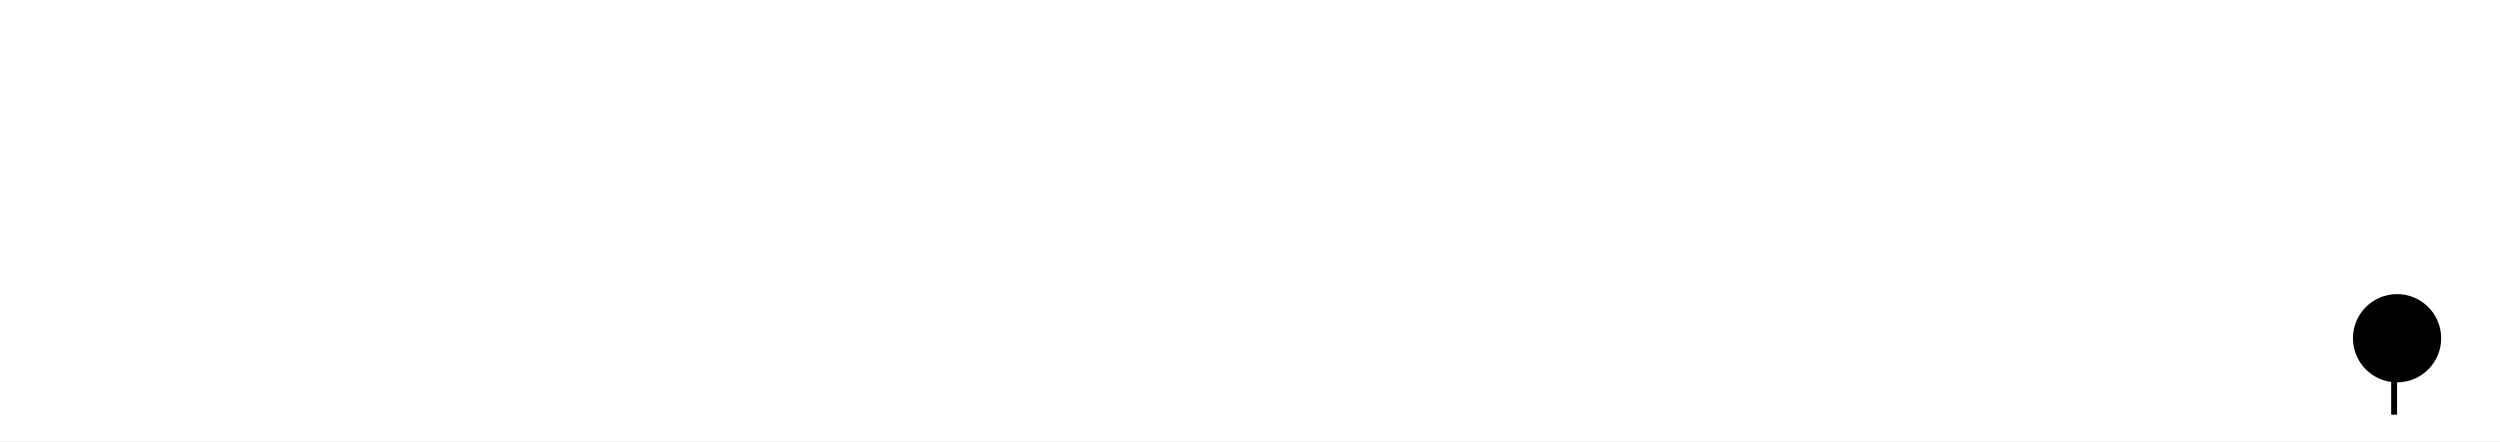
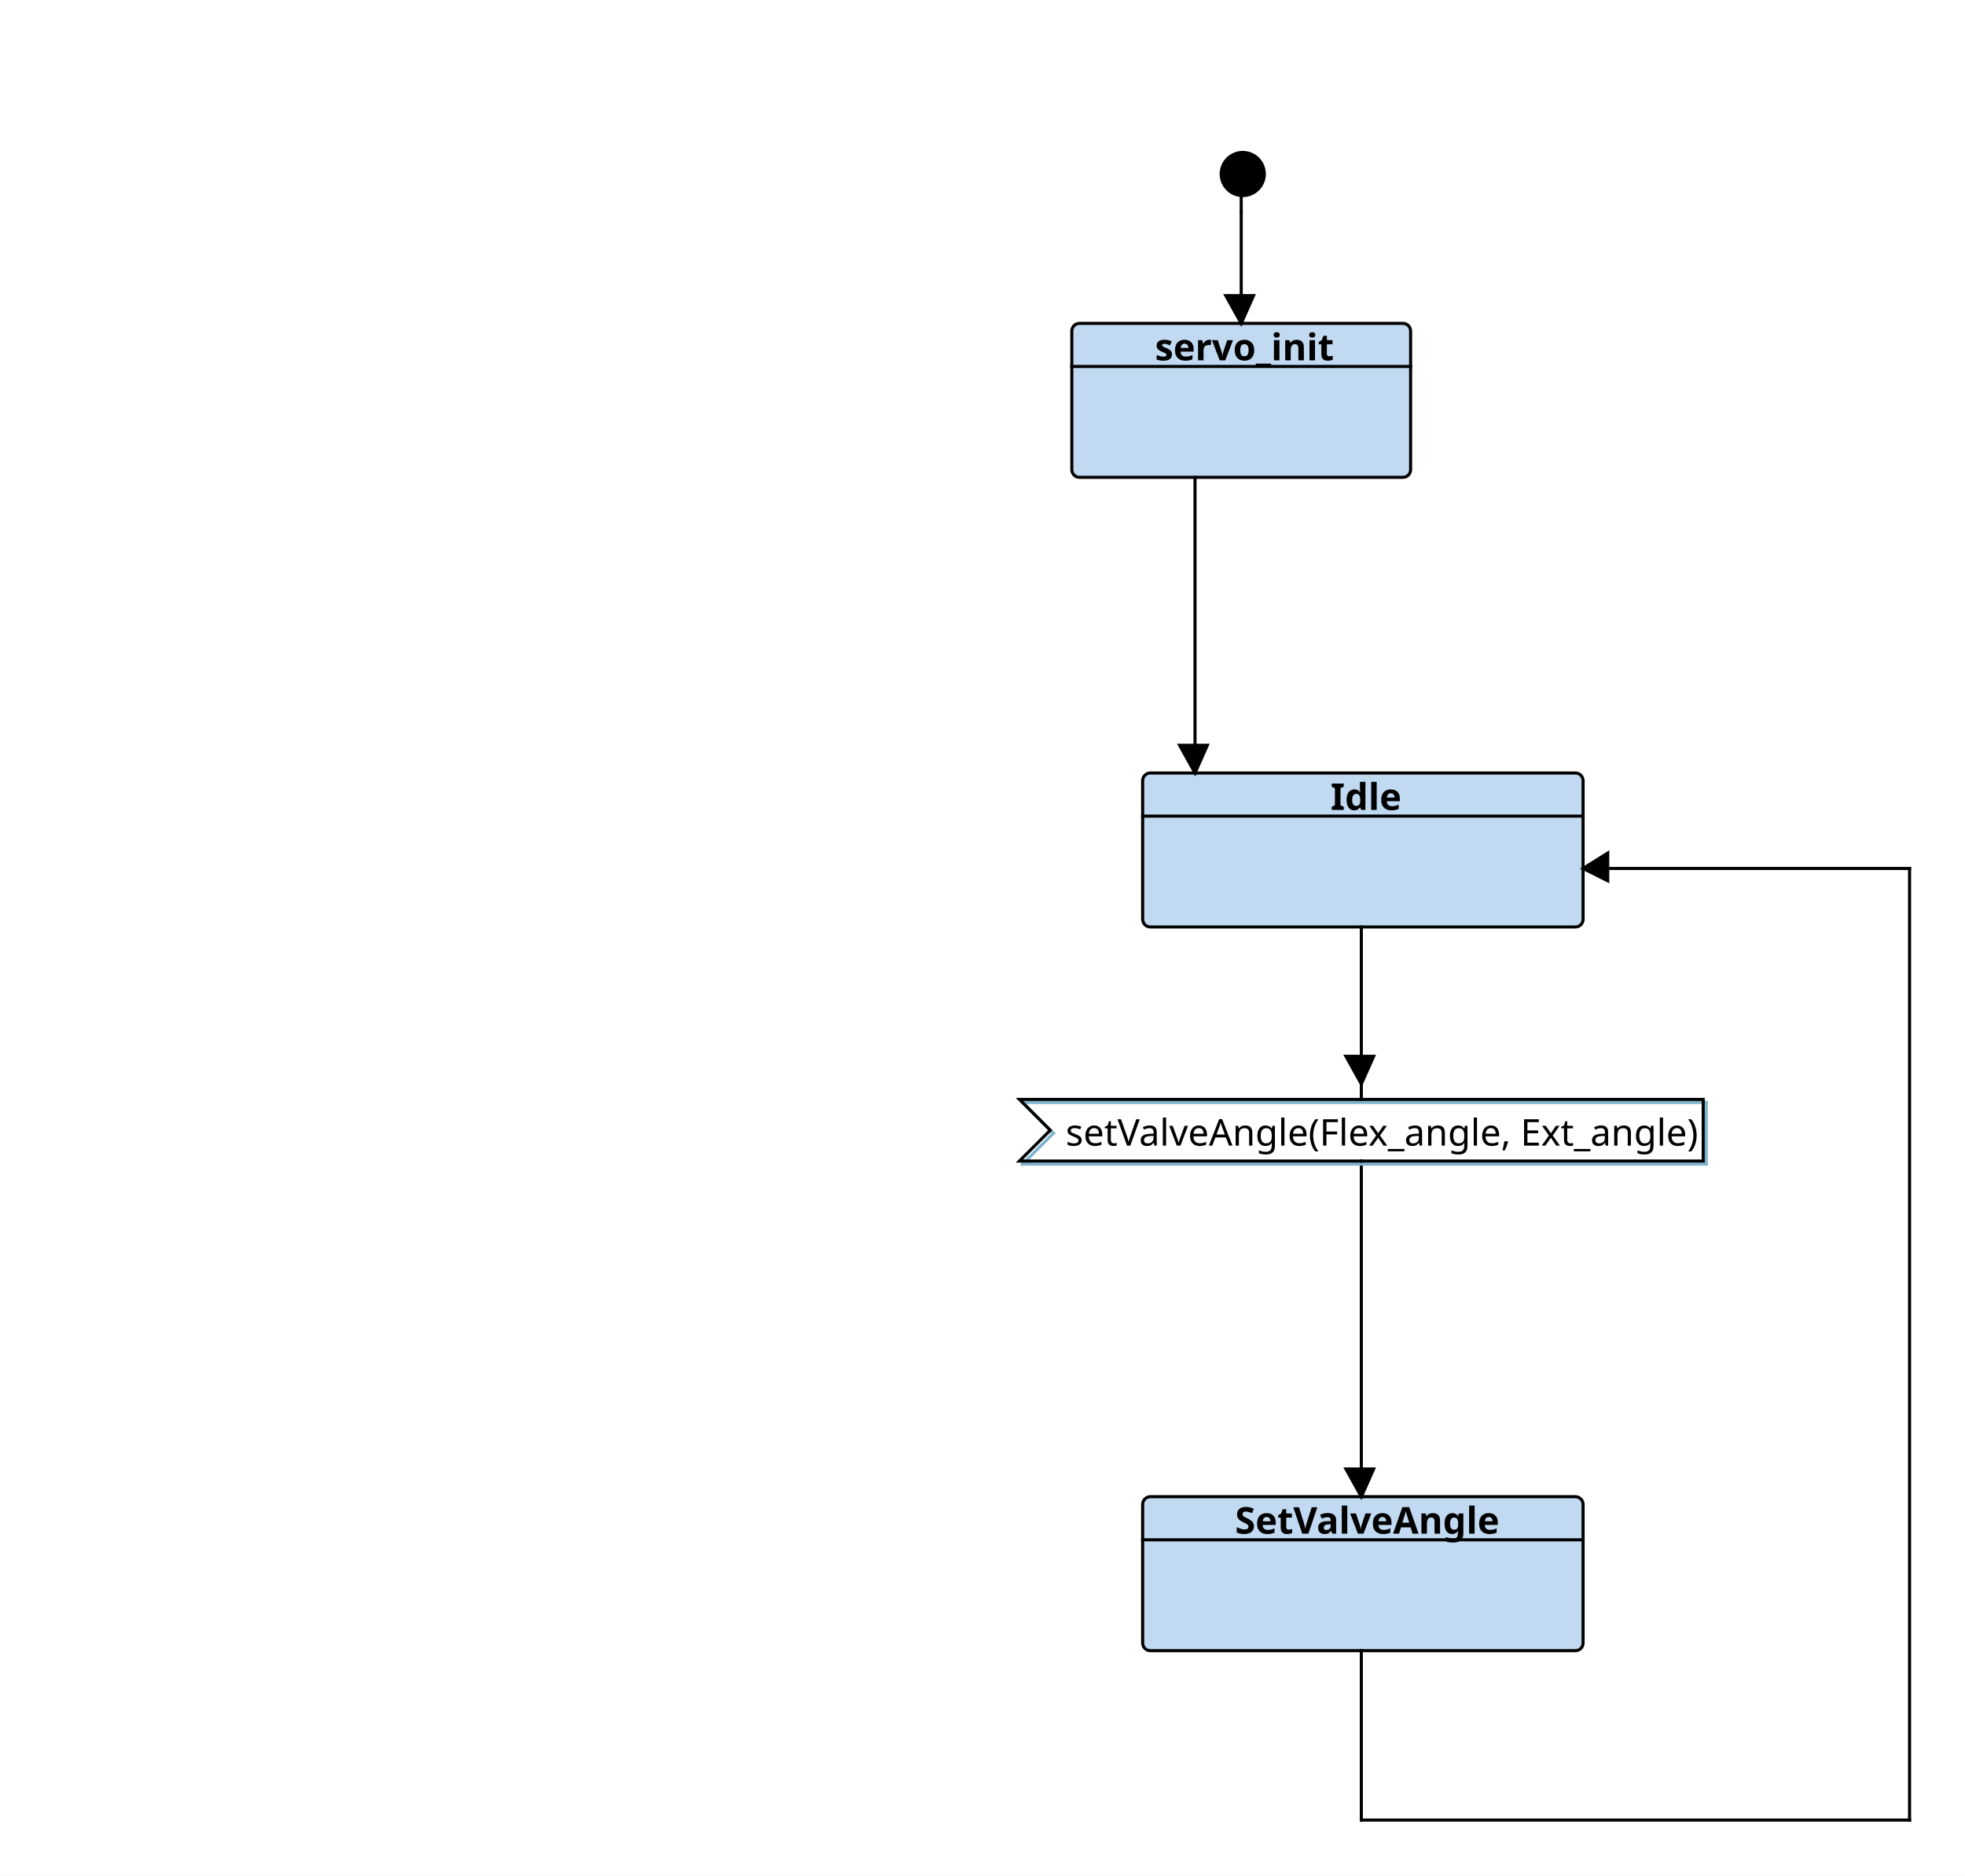
- <svg xmlns="http://www.w3.org/2000/svg" style="fill-opacity:1; color-rendering:auto; color-interpolation:auto; text-rendering:auto; stroke:black; stroke-linecap:square; stroke-miterlimit:10; shape-rendering:auto; stroke-opacity:1; fill:black; stroke-dasharray:none; font-weight:normal; stroke-width:1; font-family:'Dialog'; font-style:normal; stroke-linejoin:miter; font-size:12px; stroke-dashoffset:0; image-rendering:auto;" width="425" height="75">
+ <svg xmlns="http://www.w3.org/2000/svg" style="fill-opacity:1; color-rendering:auto; color-interpolation:auto; text-rendering:auto; stroke:black; stroke-linecap:square; stroke-miterlimit:10; shape-rendering:auto; stroke-opacity:1; fill:black; stroke-dasharray:none; font-weight:normal; stroke-width:1; font-family:'Dialog'; font-style:normal; stroke-linejoin:miter; font-size:12px; stroke-dashoffset:0; image-rendering:auto;" width="638" height="609">
  <defs id="genericDefs" />
  <g>
    <defs id="defs1">
      <clipPath clipPathUnits="userSpaceOnUse" id="clipPath1">
-         <path d="M0 0 L425 0 L425 75 L0 75 L0 0 Z" />
+         <path d="M0 0 L638 0 L638 609 L0 609 L0 0 Z" />
      </clipPath>
    </defs>
    <g style="fill:white; font-family:sans-serif; stroke:white;">
-       <rect x="0" y="0" width="425" style="clip-path:url(#clipPath1); stroke:none;" height="75" />
+       <rect x="0" y="0" width="638" style="clip-path:url(#clipPath1); stroke:none;" height="609" />
    </g>
    <g style="font-family:sans-serif;">
-       <circle r="7.5" style="stroke:none;" cx="407.5" cy="57.5" />
-       <line y2="70" style="fill:none;" x1="407" x2="407" y1="65" />
+       <circle r="7.5" style="stroke:none;" cx="403.5" cy="56.5" />
+       <line y2="69" style="fill:none;" x1="403" x2="403" y1="64" />
+       <line y2="352" style="fill:none;" x1="442" x2="442" y1="357" />
+       <line y2="382" style="fill:none;" x1="442" x2="442" y1="377" />
+       <line x1="332" x2="554" y1="358" style="fill:none; stroke:rgb(128,180,205);" y2="358" />
+       <line x1="554" x2="554" y1="358" style="fill:none; stroke:rgb(128,180,205);" y2="378" />
+       <line x1="332" x2="554" y1="378" style="fill:none; stroke:rgb(128,180,205);" y2="378" />
+       <line x1="332" x2="342" y1="358" style="fill:none; stroke:rgb(128,180,205);" y2="368" />
+       <line x1="332" x2="342" y1="378" style="fill:none; stroke:rgb(128,180,205);" y2="368" />
+       <polygon style="fill:none;" points=" 331 357 553 357 553 377 331 377 341 367" />
+       <text x="346" xml:space="preserve" y="372" style="stroke:none;">setValveAngle(Flex_angle, Ext_angle)</text>
+       <rect x="371" y="251" width="143" style="fill:rgb(193,218,241); stroke:none;" rx="2.5" ry="2.5" height="50" />
+       <rect x="371" y="251" width="143" style="fill:none;" rx="2.5" ry="2.5" height="50" />
+       <line y2="265" style="fill:none;" x1="371" x2="514" y1="265" />
+       <text x="432" xml:space="preserve" y="263" style="font-weight:bold; stroke:none;">Idle</text>
+       <rect x="371" y="486" width="143" style="fill:rgb(193,218,241); stroke:none;" rx="2.5" ry="2.5" height="50" />
+       <rect x="371" y="486" width="143" style="fill:none;" rx="2.5" ry="2.5" height="50" />
+       <line y2="500" style="fill:none;" x1="371" x2="514" y1="500" />
+       <text x="401" xml:space="preserve" y="498" style="font-weight:bold; stroke:none;">SetValveAngle</text>
+       <rect x="348" y="105" width="110" style="fill:rgb(193,218,241); stroke:none;" rx="2.5" ry="2.5" height="50" />
+       <rect x="348" y="105" width="110" style="fill:none;" rx="2.5" ry="2.5" height="50" />
+       <line y2="119" style="fill:none;" x1="348" x2="458" y1="119" />
+       <text x="375" xml:space="preserve" y="117" style="font-weight:bold; stroke:none;">servo_init</text>
+       <line y2="105" style="fill:none;" x1="403" x2="403" y1="69" />
+       <polygon style="stroke:none;" points=" 403 105 398 96 407 96" />
+       <polygon style="fill:none;" points=" 403 105 398 96 407 96" />
+       <line y2="251" style="fill:none;" x1="388" x2="388" y1="155" />
+       <polygon style="stroke:none;" points=" 388 251 383 242 392 242" />
+       <polygon style="fill:none;" points=" 388 251 383 242 392 242" />
+       <line y2="352" style="fill:none;" x1="442" x2="442" y1="301" />
+       <polygon style="stroke:none;" points=" 442 352 437 343 446 343" />
+       <polygon style="fill:none;" points=" 442 352 437 343 446 343" />
+       <line y2="486" style="fill:none;" x1="442" x2="442" y1="382" />
+       <polygon style="stroke:none;" points=" 442 486 437 477 446 477" />
+       <polygon style="fill:none;" points=" 442 486 437 477 446 477" />
+       <line y2="591" style="fill:none;" x1="442" x2="442" y1="536" />
+       <line y2="591" style="fill:none;" x1="442" x2="620" y1="591" />
+       <line y2="282" style="fill:none;" x1="620" x2="620" y1="591" />
+       <line y2="282" style="fill:none;" x1="620" x2="514" y1="282" />
+       <polygon style="stroke:none;" points=" 514 282 522 277 522 286" />
+       <polygon style="fill:none;" points=" 514 282 522 277 522 286" />
    </g>
  </g>
</svg>
